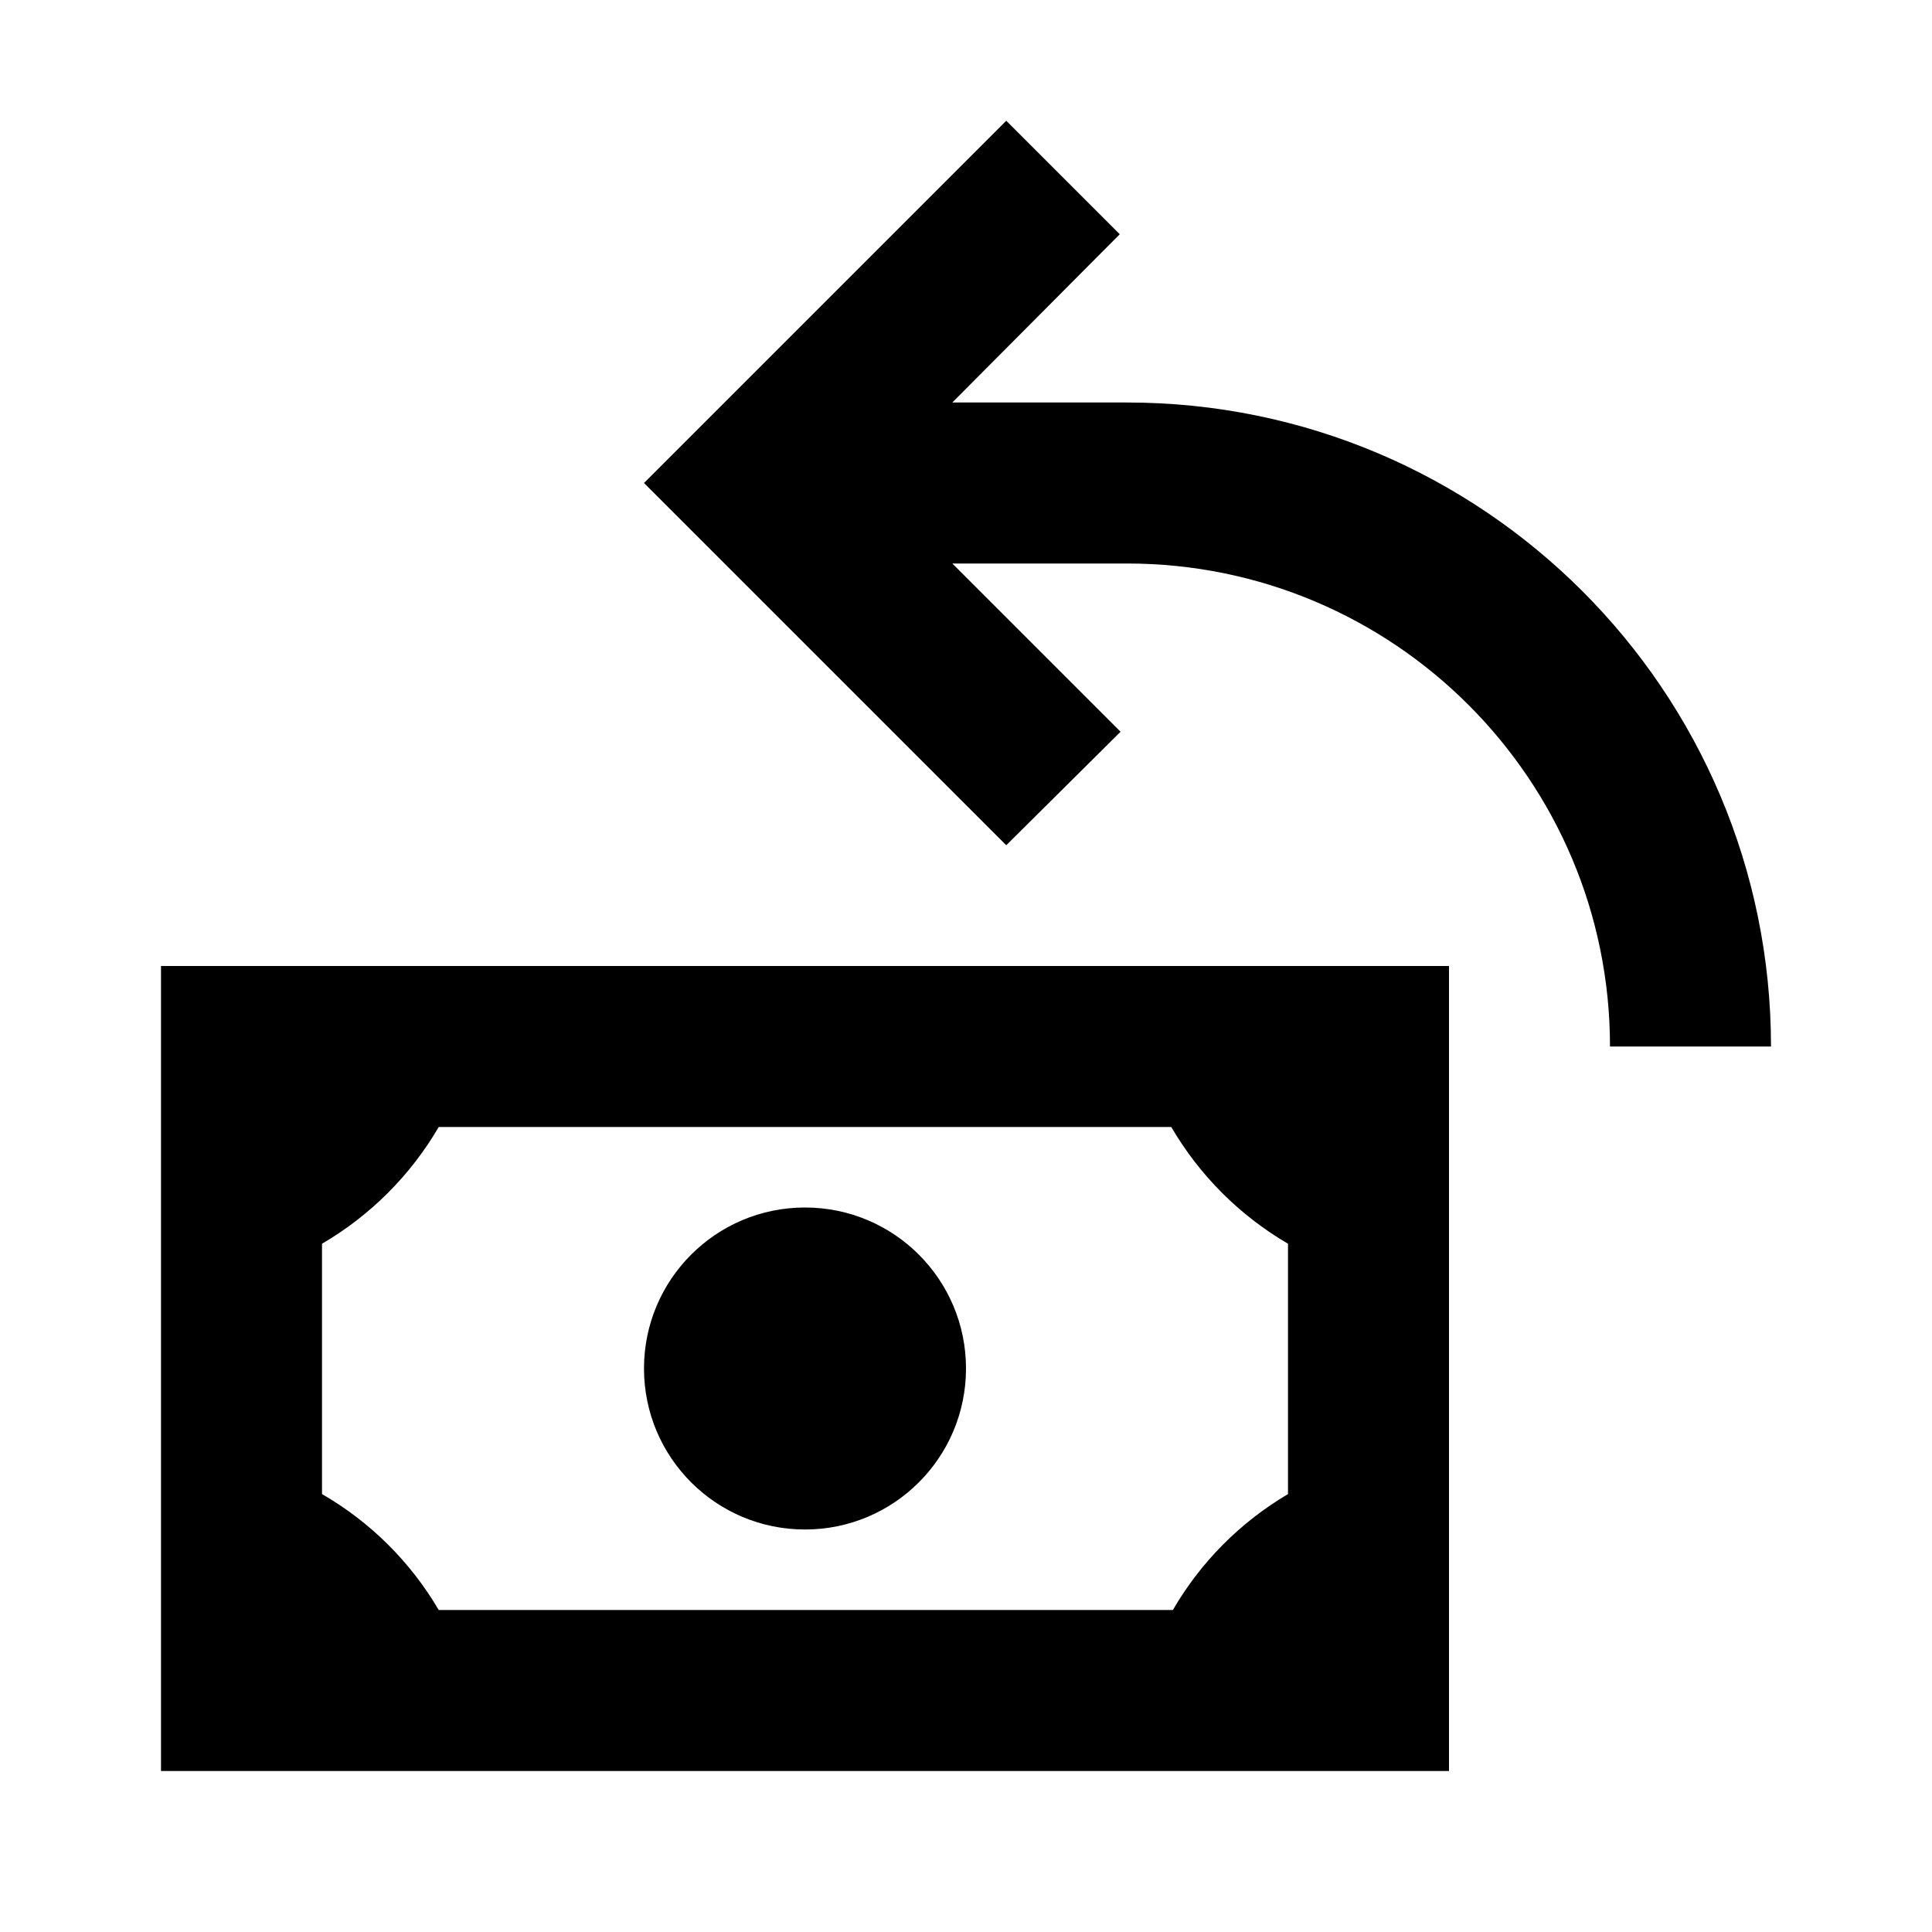
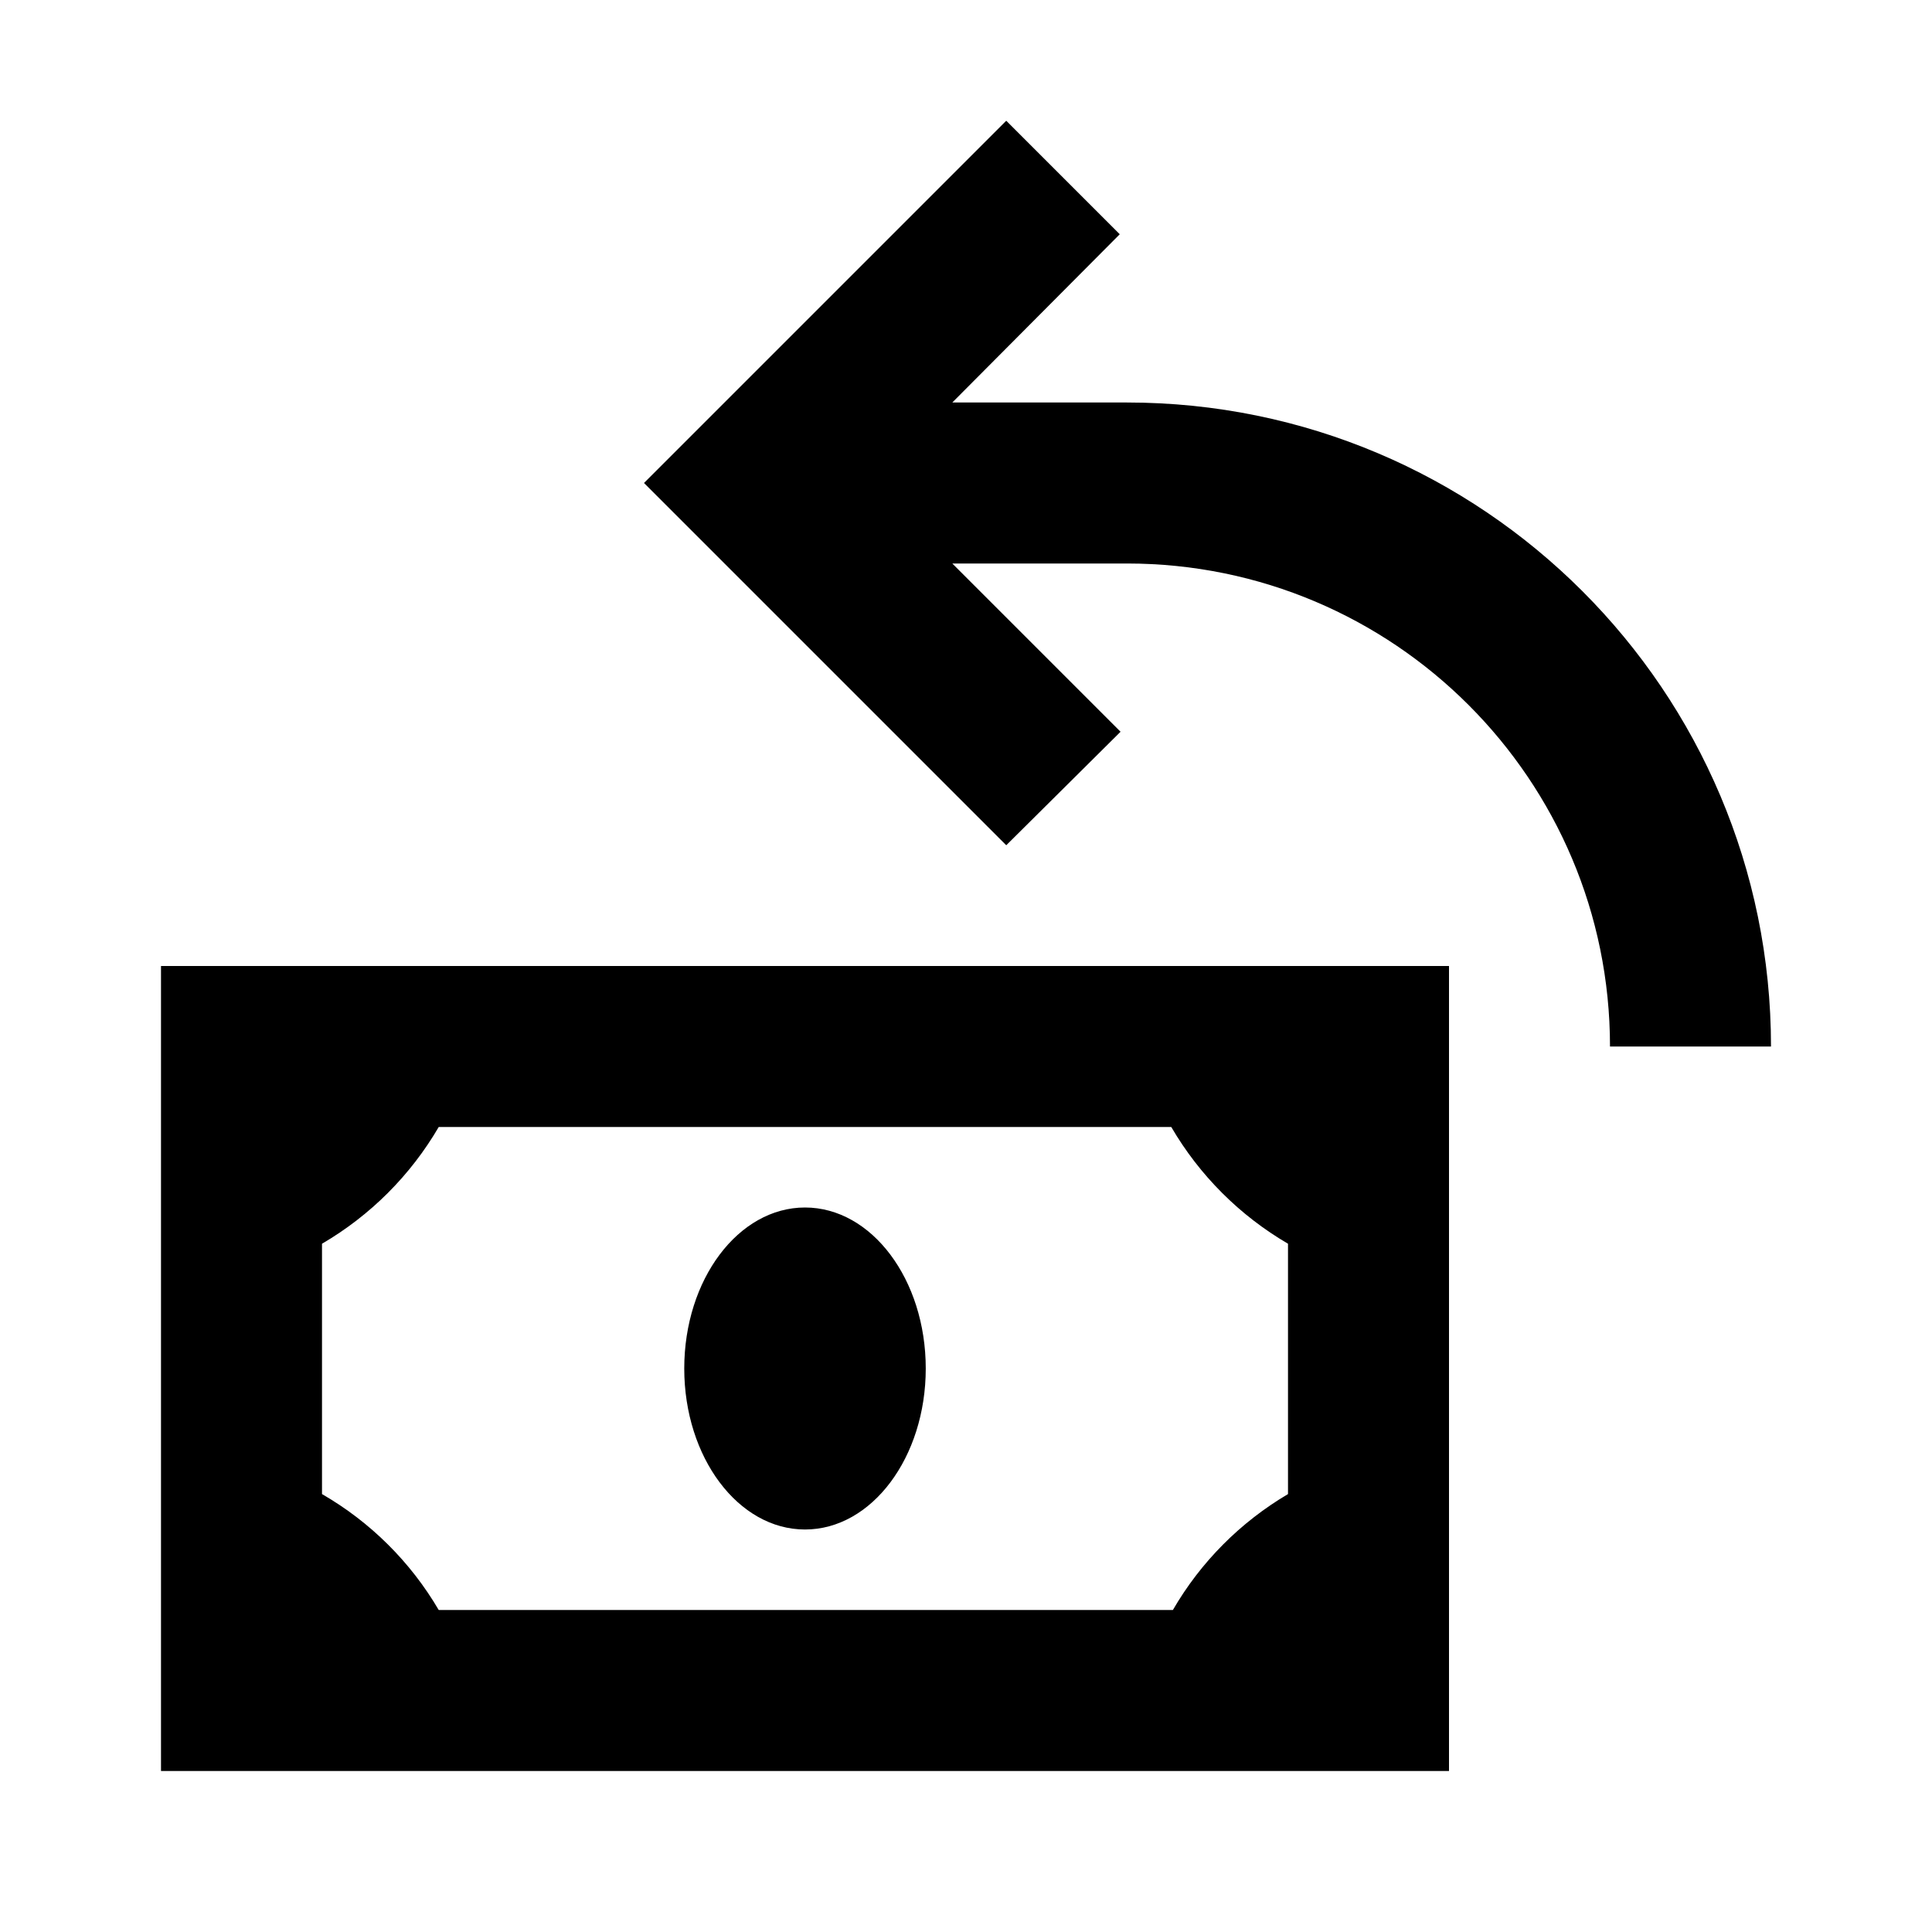
<svg xmlns="http://www.w3.org/2000/svg" viewBox="0 0 24 24">
  <rect x="0" fill="none" width="24" height="24" />
  <g>
-     <path d="M13.91 2.91L11.83 5H14c4.418 0 8 3.582 8 8h-2c0-3.314-2.686-6-6-6h-2.17l2.09 2.09-1.42 1.41L8 6l1.41-1.41L12.5 1.5l1.41 1.41zM2 12v10h16V12H2zm2 6.56v-3.11c.6-.35 1.1-.85 1.45-1.45h9.1c.35.6.85 1.1 1.45 1.45v3.11c-.593.35-1.085.845-1.43 1.44H5.45c-.35-.597-.85-1.094-1.45-1.44zm6 .44c1.105 0 2-.895 2-2s-.895-2-2-2-2 .895-2 2 .895 2 2 2z" />
+     <path d="M13.91 2.91L11.83 5H14c4.418 0 8 3.582 8 8h-2c0-3.314-2.686-6-6-6h-2.17l2.09 2.09-1.42 1.41L8 6l1.41-1.41L12.5 1.5l1.41 1.41zM2 12v10h16V12H2zm2 6.56v-3.11c.6-.35 1.1-.85 1.45-1.45h9.1c.35.6.85 1.1 1.45 1.45v3.11c-.593.35-1.085.845-1.43 1.44H5.45c-.35-.597-.85-1.094-1.45-1.44zm6 .44c.828 0 1.5-.895 1.5-2s-.672-2-1.5-2-1.5.895-1.5 2 .672 2 1.5 2z" />
  </g>
</svg>
